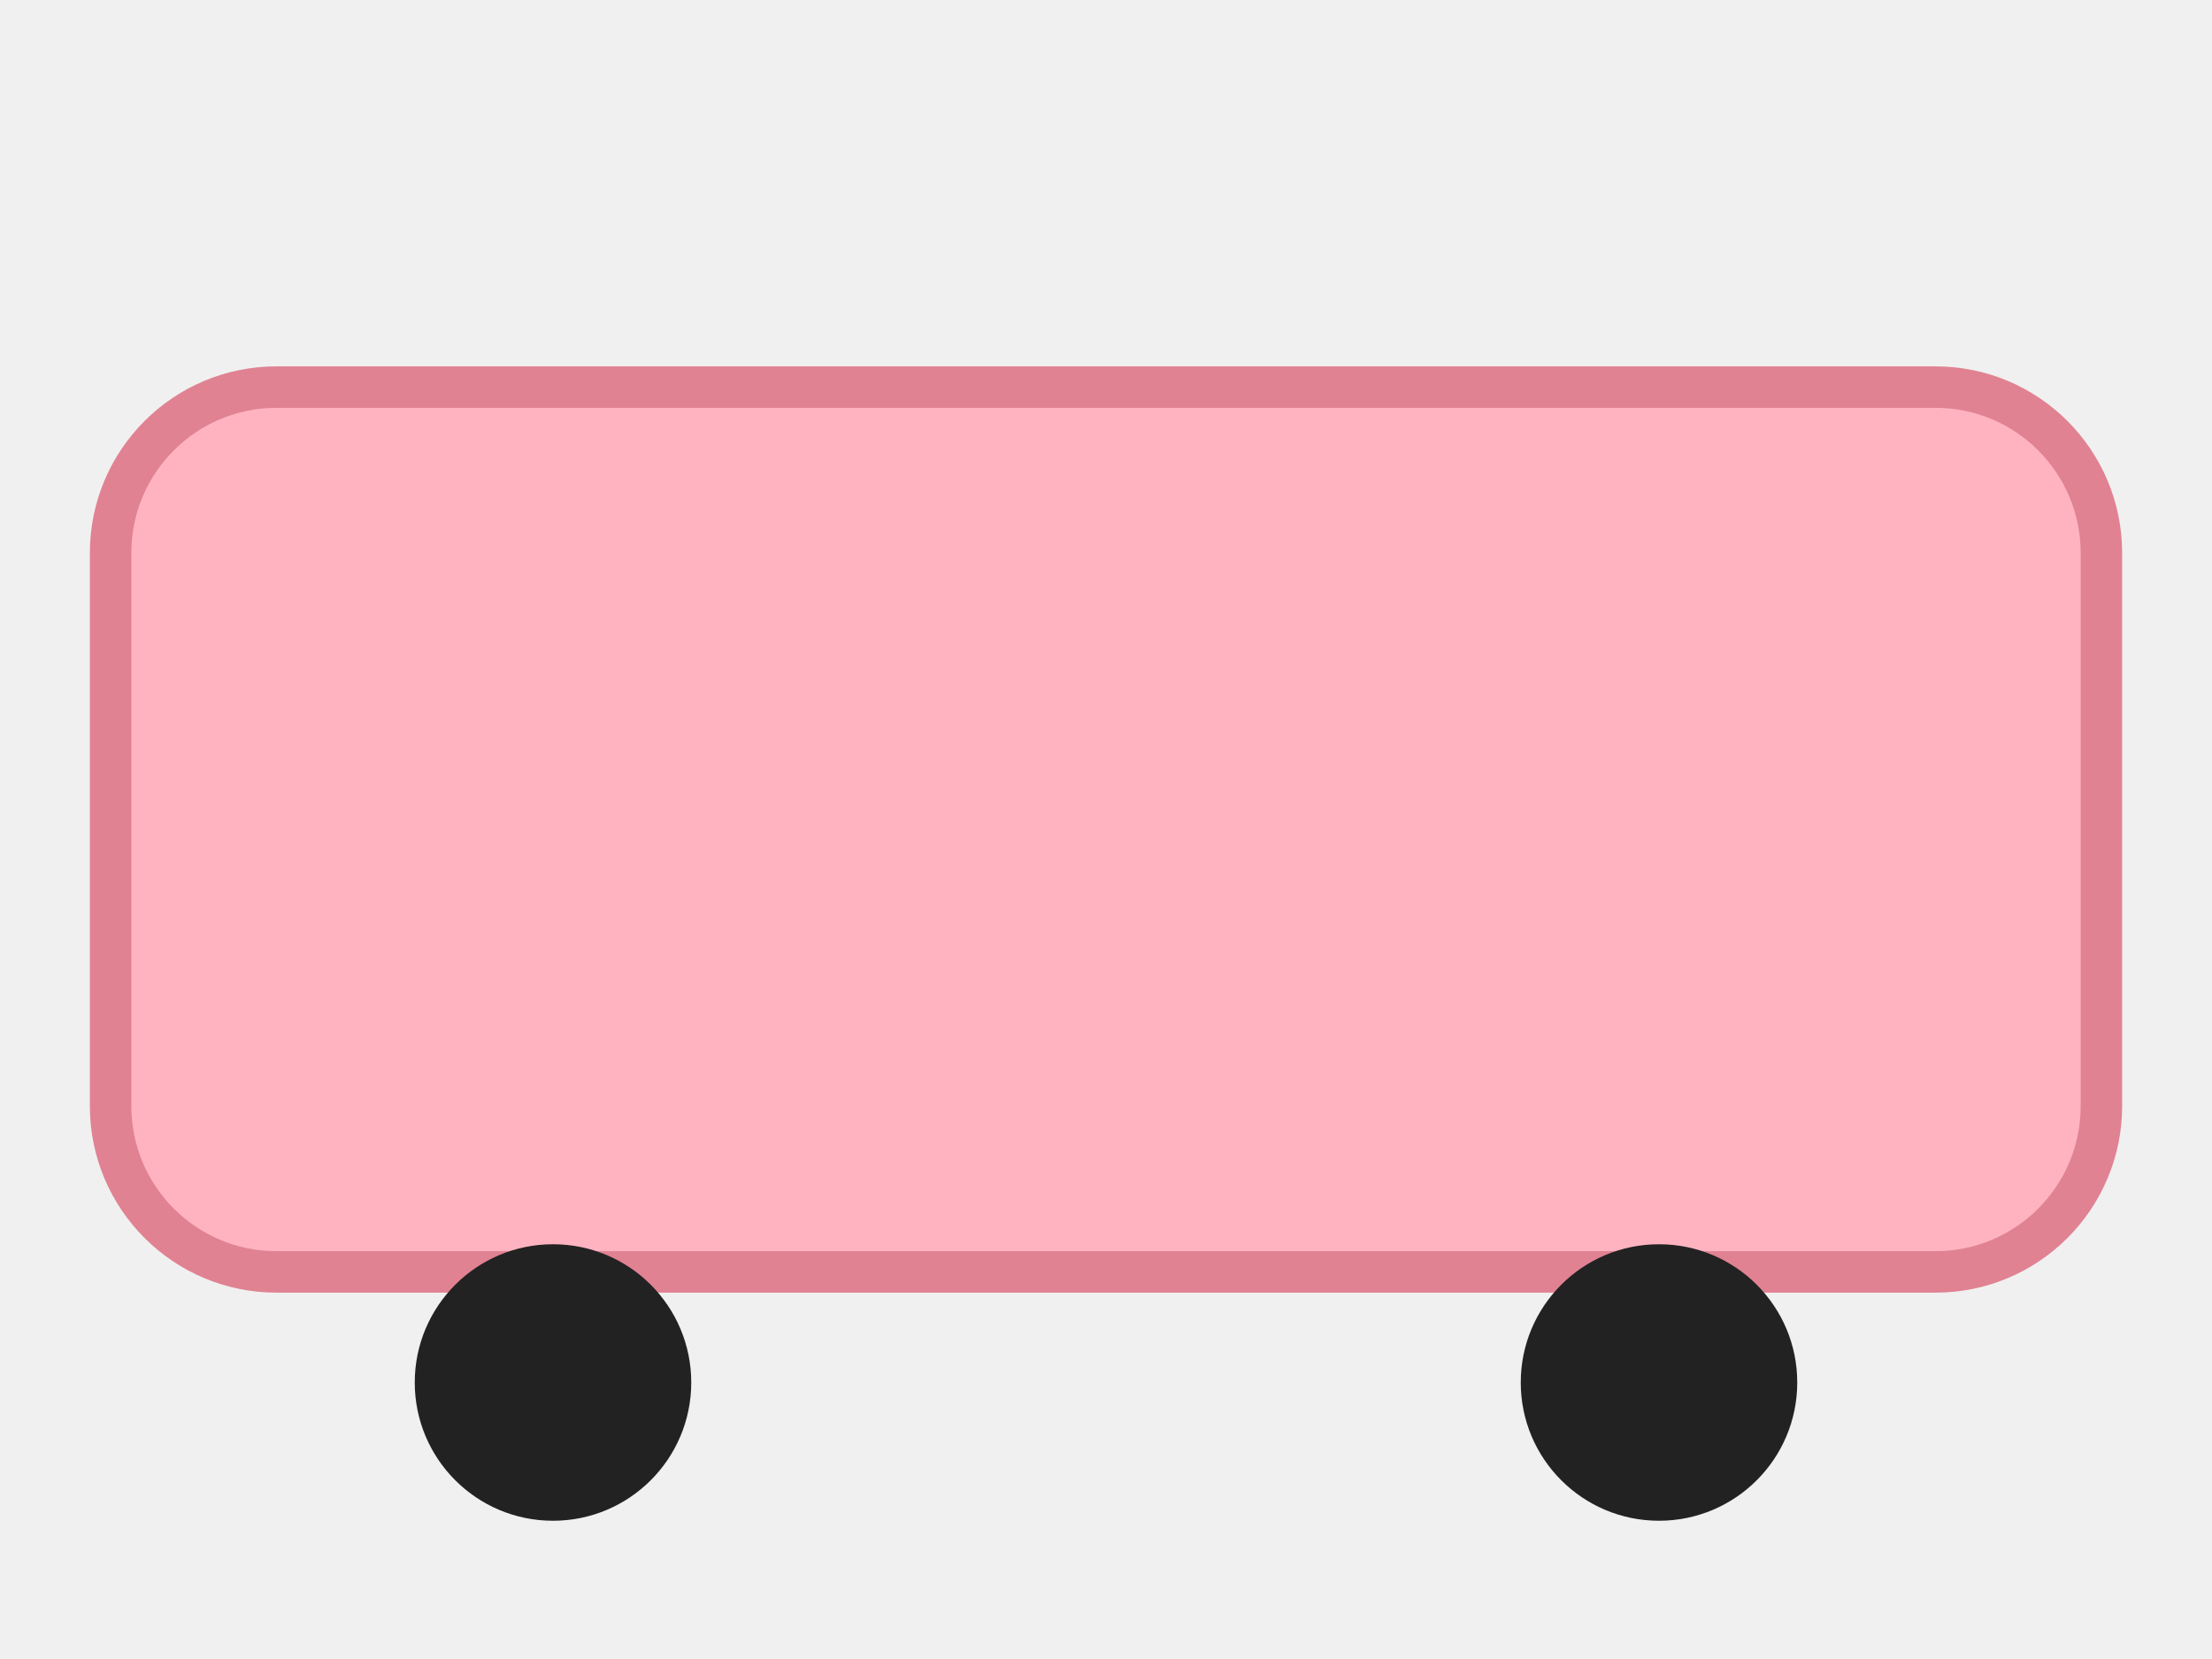
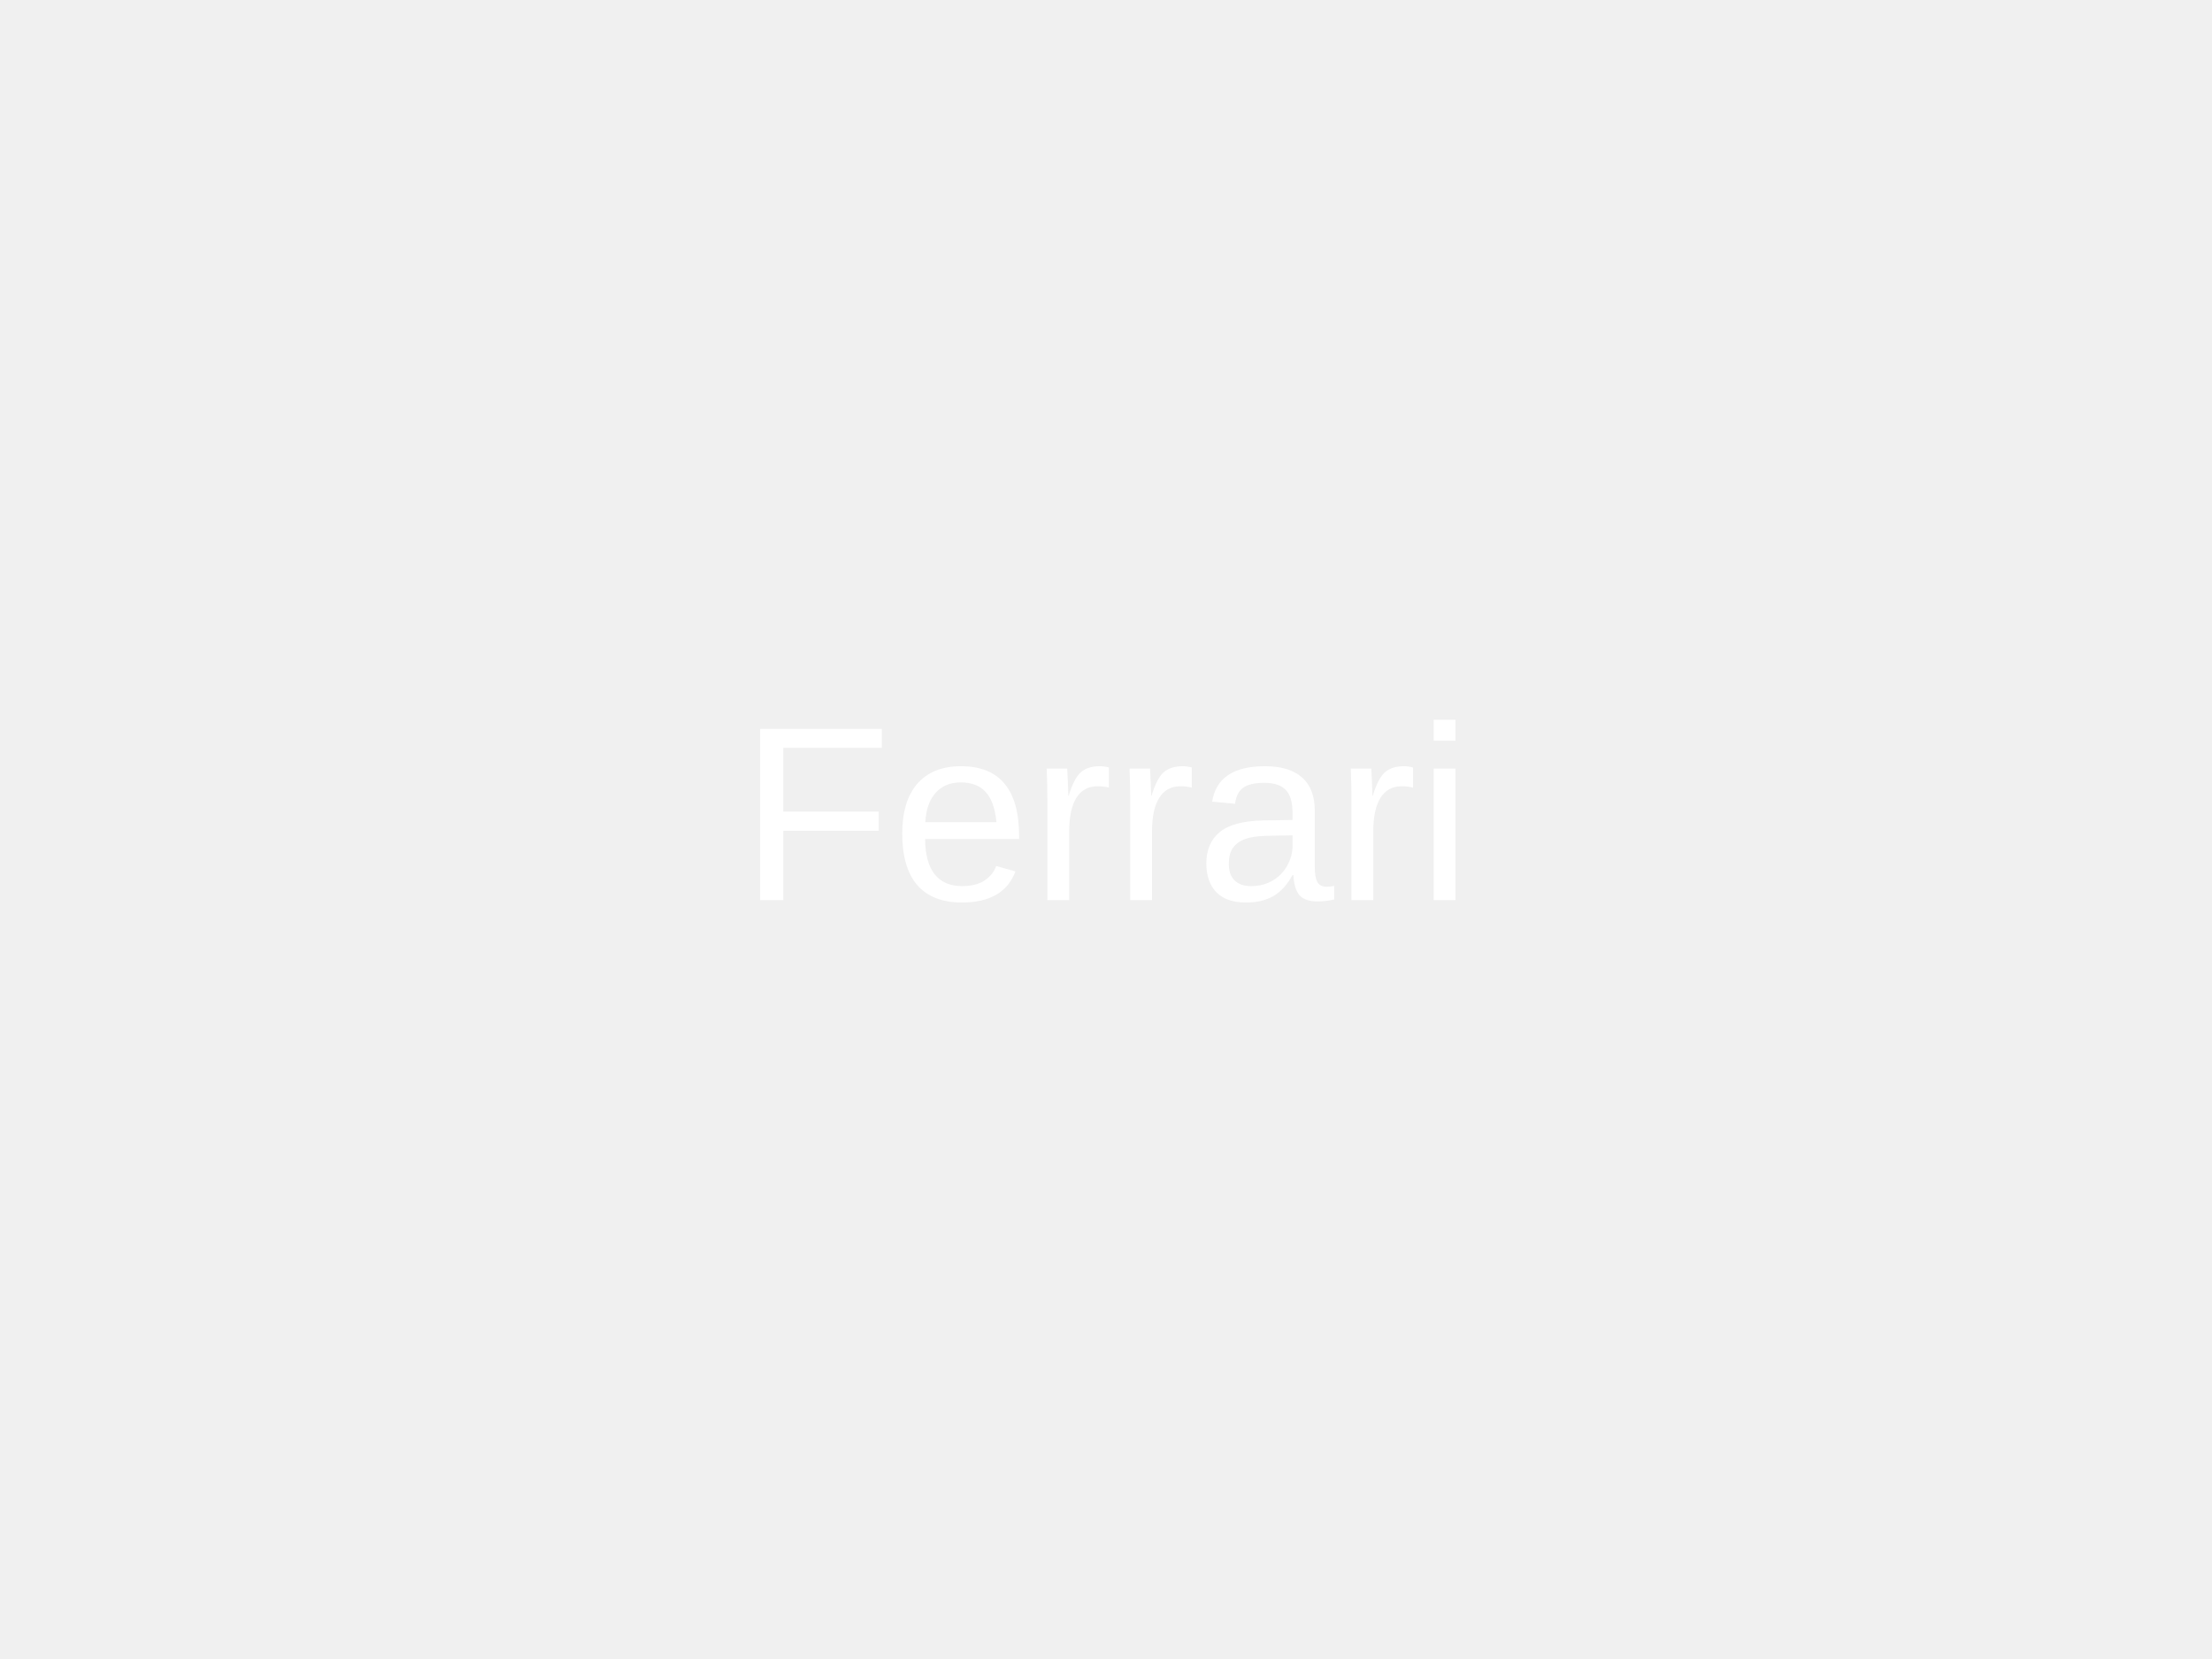
<svg xmlns="http://www.w3.org/2000/svg" viewBox="0 0 160 120">
-   <rect x="8" y="28" width="144" height="64" rx="12" fill="#ffb3c1" stroke="#e08292" stroke-width="3" />
-   <circle cx="40" cy="100" r="10" fill="#222" />
-   <circle cx="120" cy="100" r="10" fill="#222" />
+   <rect width="100%" height="100%" rx="12" fill="#ffffff" opacity="0.02" />
+   <text x="50%" y="50%" dominant-baseline="middle" text-anchor="middle" font-family="Arial, Helvetica, sans-serif" font-size="18" fill="#ffffff">Ferrari</text>
</svg>
